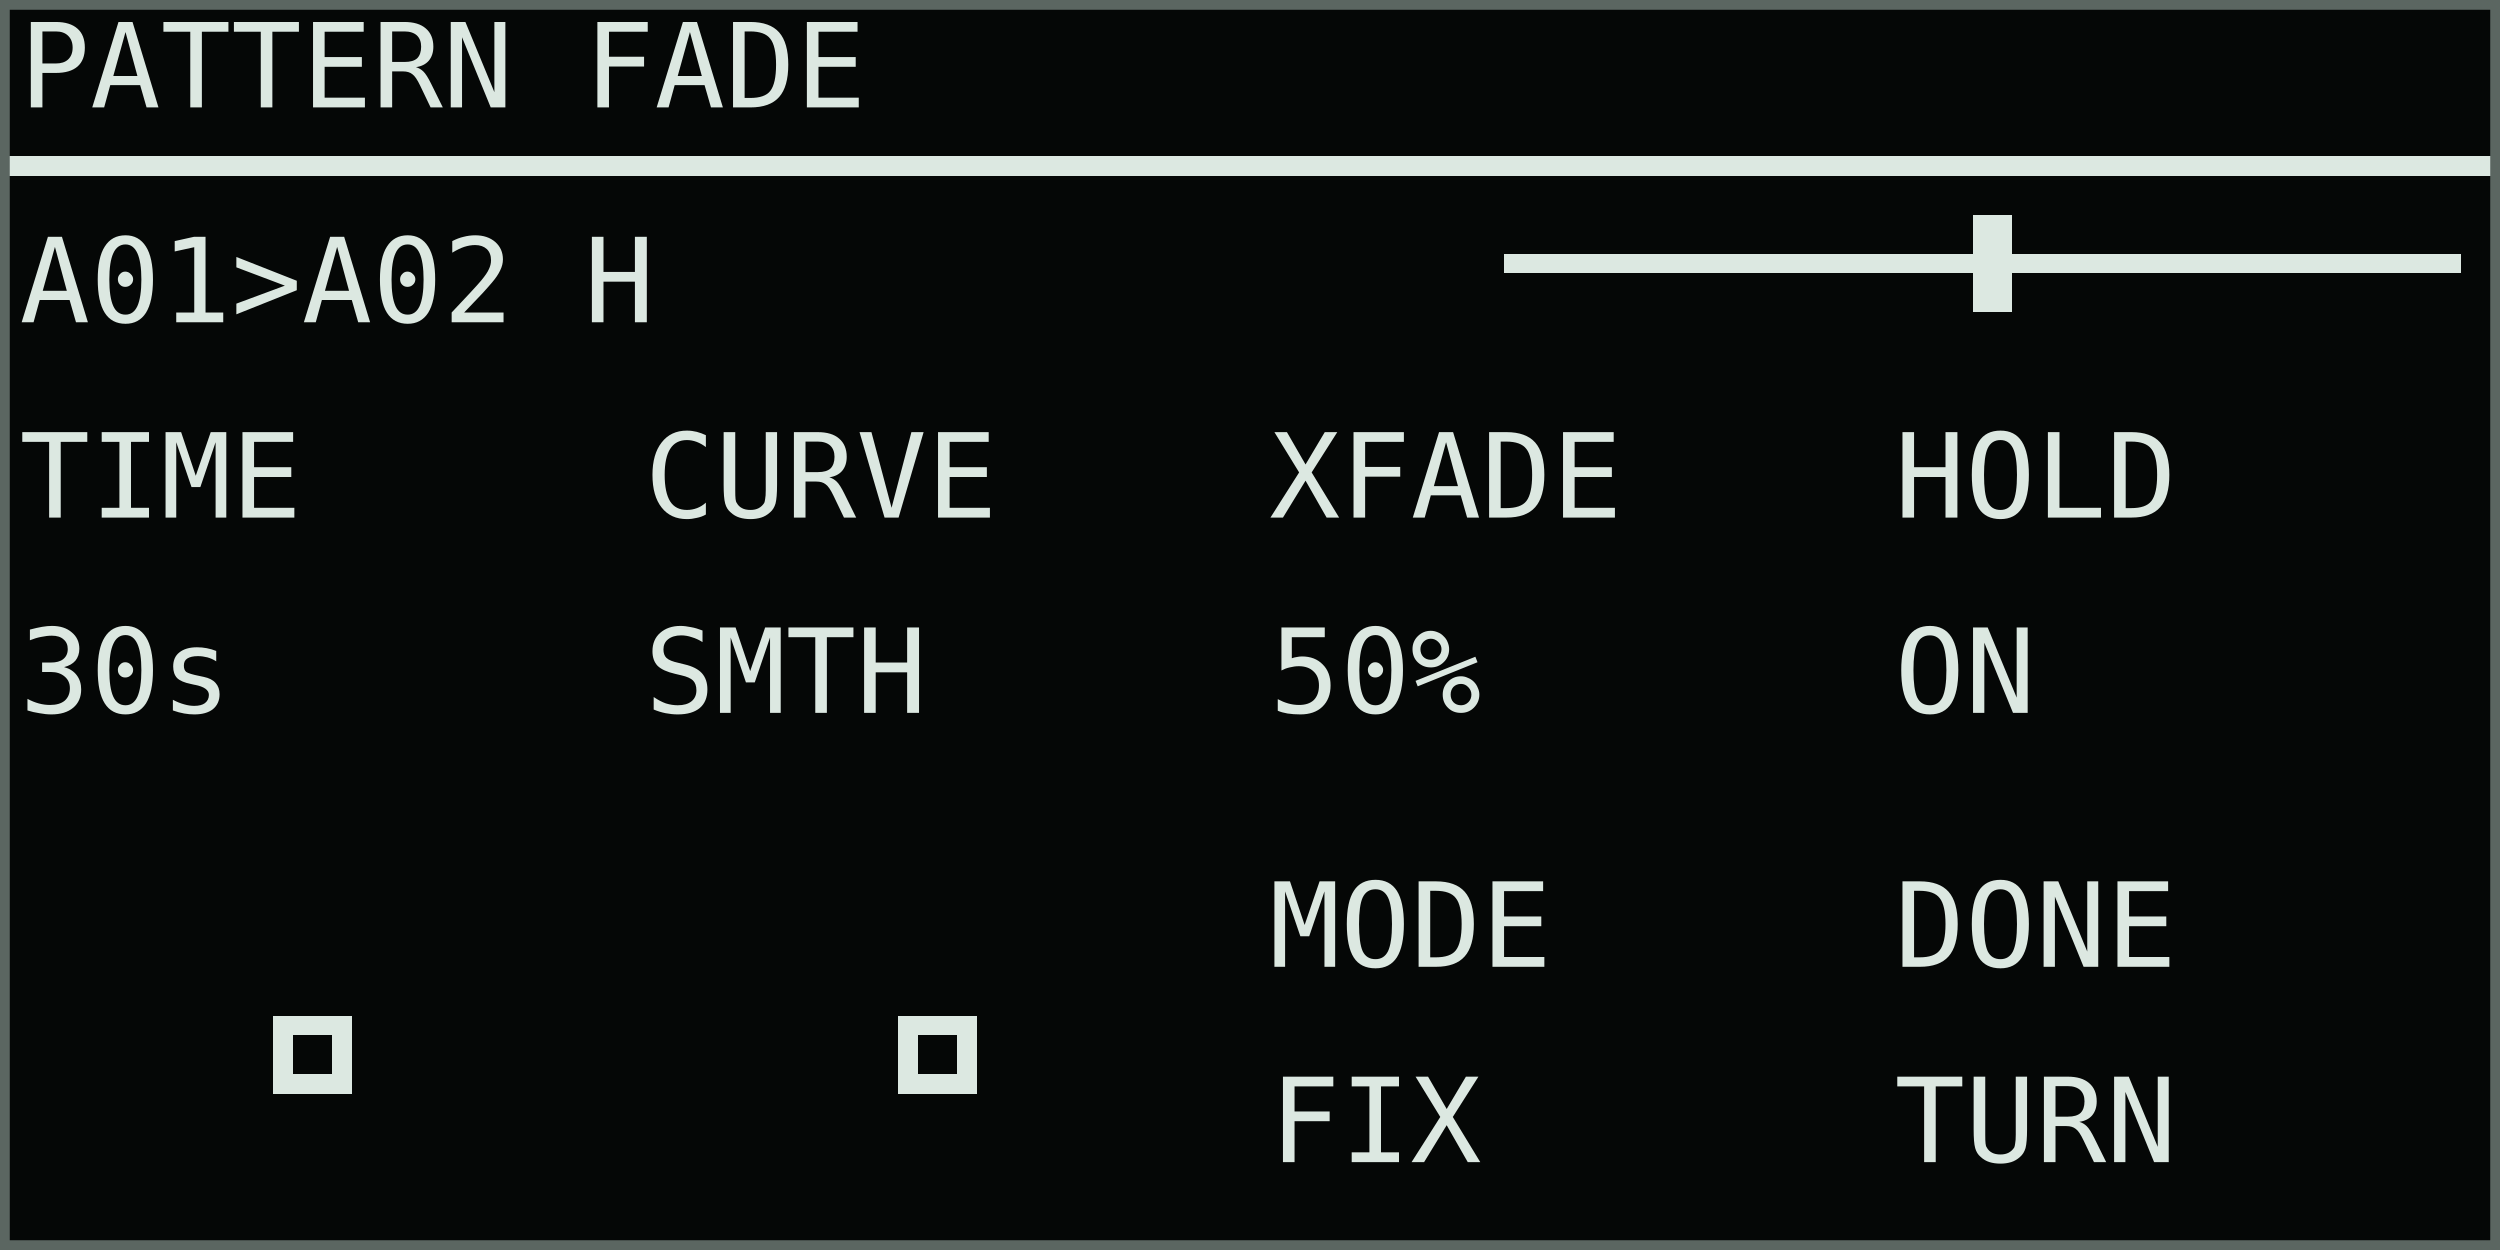
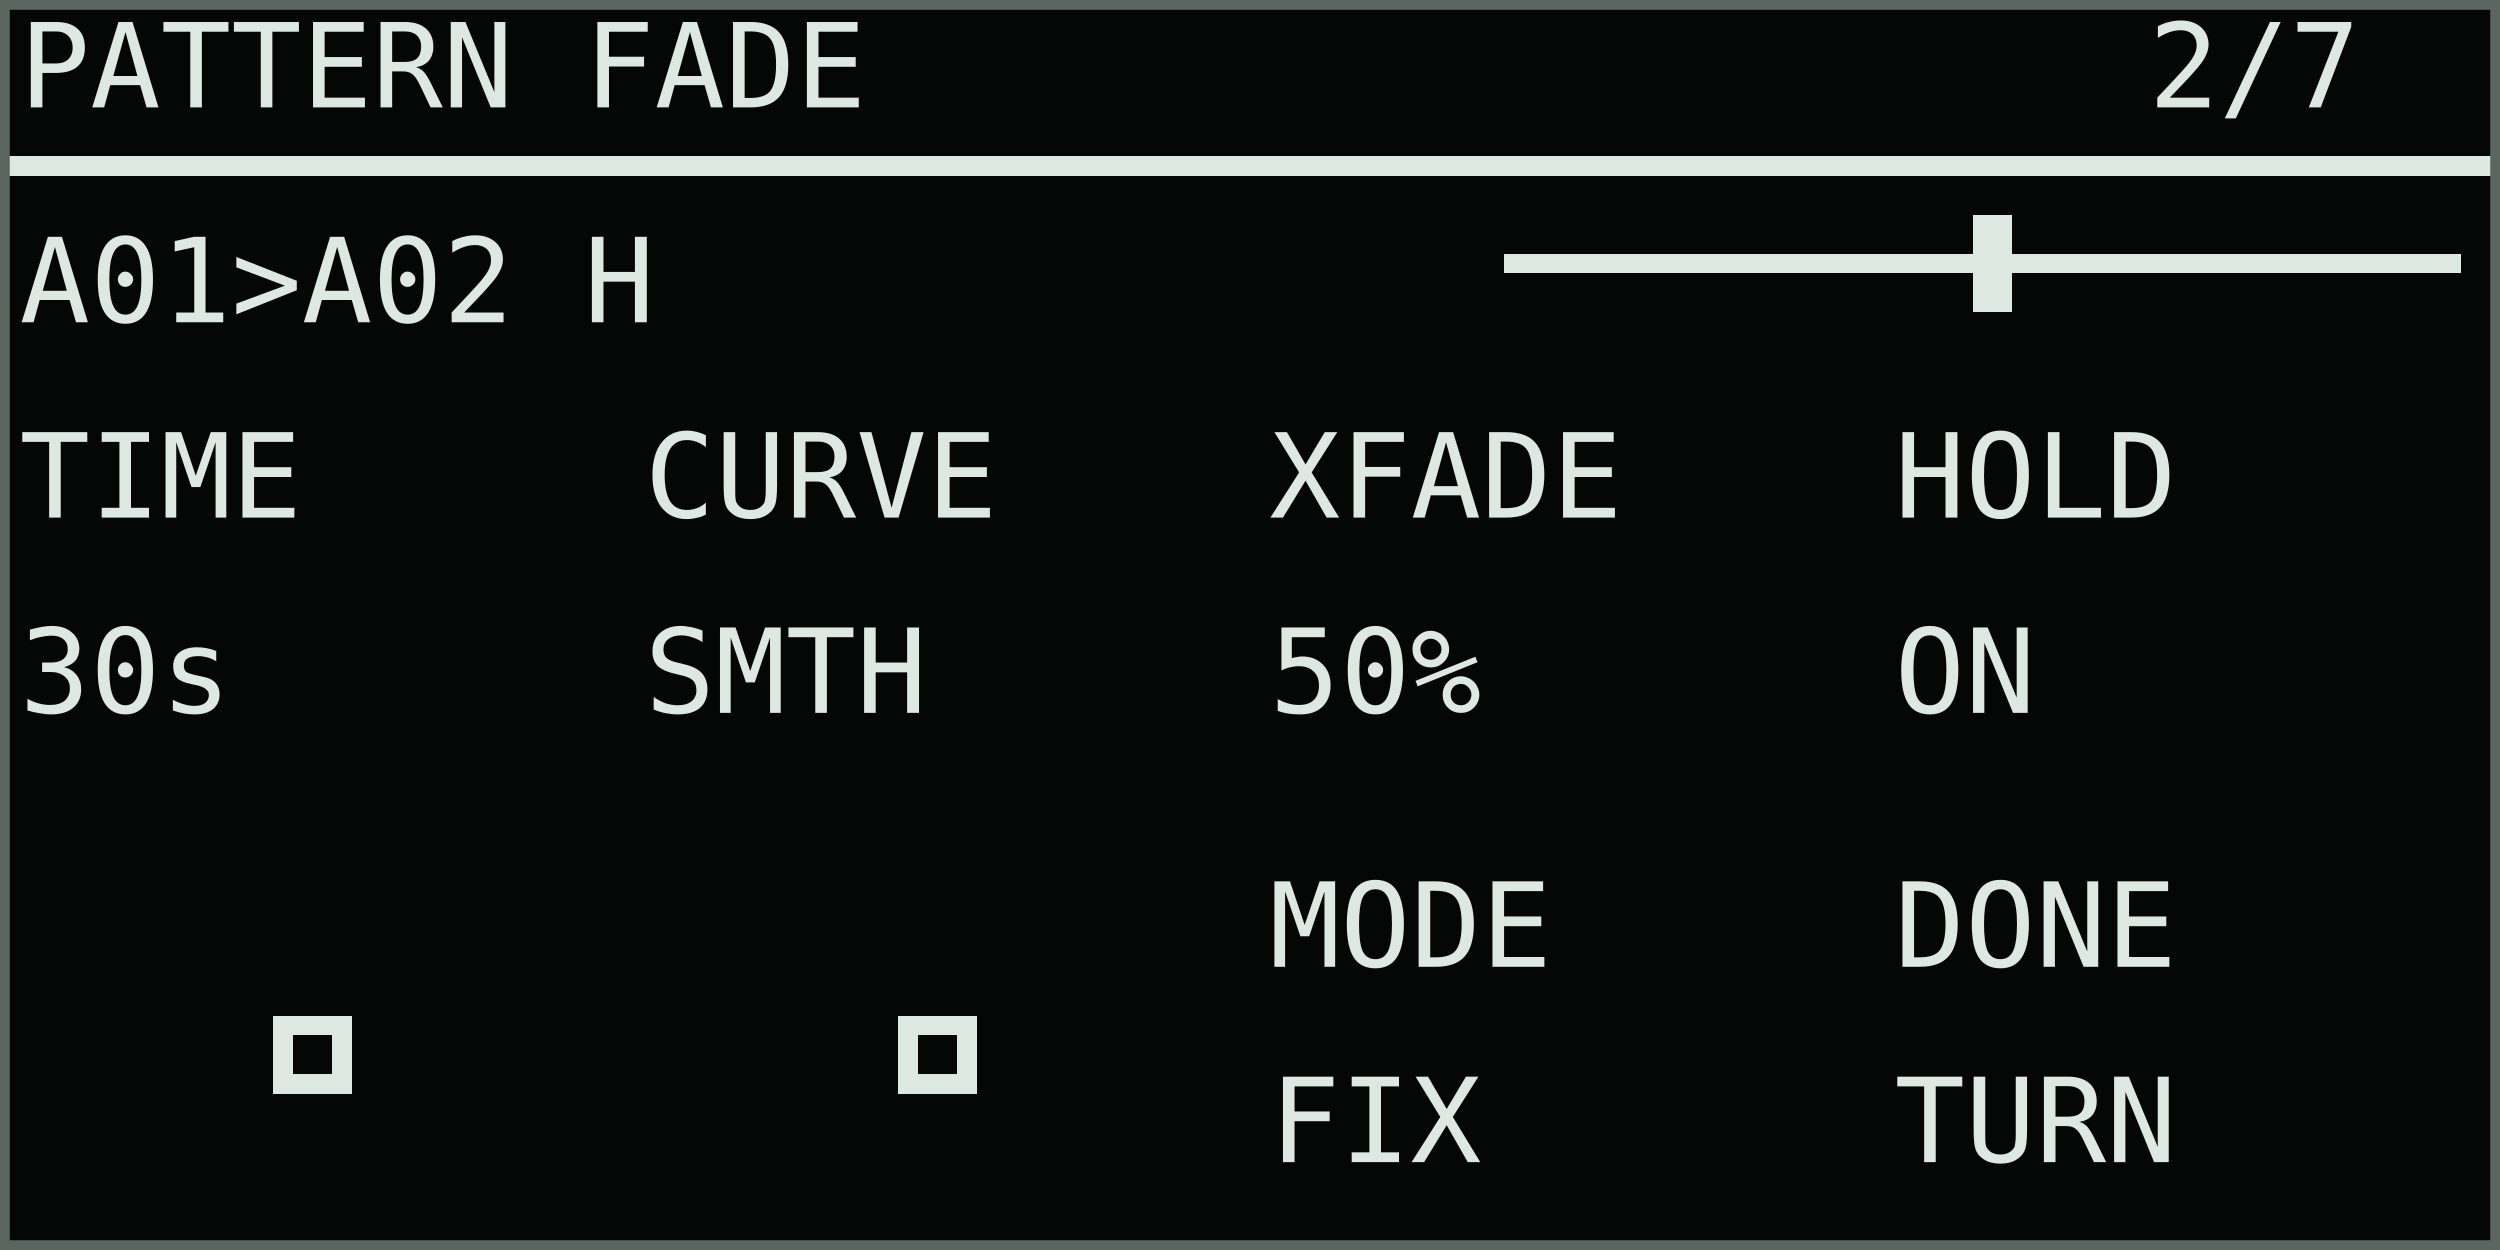
<svg xmlns="http://www.w3.org/2000/svg" width="768" height="384" viewBox="0 0 128 64" role="img" aria-labelledby="title desc">
  <rect width="128" height="64" fill="#050706" />
  <g shape-rendering="crispEdges" font-family="DejaVu Sans Mono, IBM Plex Mono, monospace" font-size="6" font-style="normal" font-weight="400" text-rendering="geometricPrecision">
    <text x="1" y="5.5" fill="#dce8e1">PATTERN FADE</text>
+     <text x="110" y="5.5" fill="#dce8e1">2/7</text>
    <rect x="0" y="8" width="128" height="1" fill="#dce8e1" />
    <text x="1" y="16.5" fill="#dce8e1">A01&gt;A02 H</text>
    <rect x="77" y="13" width="49" height="1" fill="#dce8e1" />
    <rect x="101" y="11" width="2" height="5" fill="#dce8e1" />
    <text x="1" y="26.5" fill="#dce8e1">TIME</text>
    <text x="1" y="36.5" fill="#dce8e1">30s</text>
    <text x="33" y="26.5" fill="#dce8e1">CURVE</text>
    <text x="33" y="36.5" fill="#dce8e1">SMTH</text>
    <text x="65" y="26.5" fill="#dce8e1">XFADE</text>
    <text x="65" y="36.5" fill="#dce8e1">50%</text>
    <text x="97" y="26.5" fill="#dce8e1">HOLD</text>
    <text x="97" y="36.5" fill="#dce8e1">ON</text>
    <rect x="14" y="52" width="4" height="4" fill="#dce8e1" />
    <rect x="15" y="53" width="2" height="2" fill="#050706" />
    <rect x="46" y="52" width="4" height="4" fill="#dce8e1" />
    <rect x="47" y="53" width="2" height="2" fill="#050706" />
    <text x="65" y="49.5" fill="#dce8e1">MODE</text>
    <text x="65" y="59.5" fill="#dce8e1">FIX</text>
    <text x="97" y="49.5" fill="#dce8e1">DONE</text>
    <text x="97" y="59.5" fill="#dce8e1">TURN</text>
  </g>
  <rect x="0.25" y="0.25" width="127.5" height="63.5" fill="none" stroke="#5b6661" stroke-width="0.5" />
</svg>
